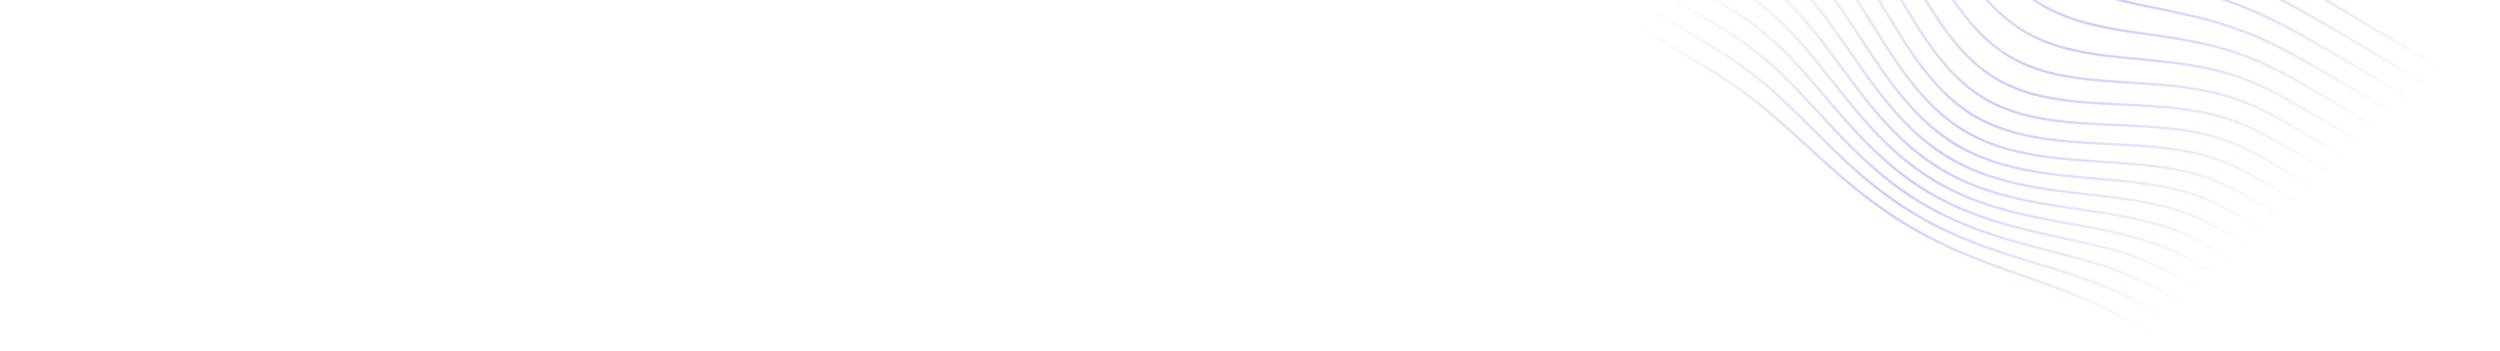
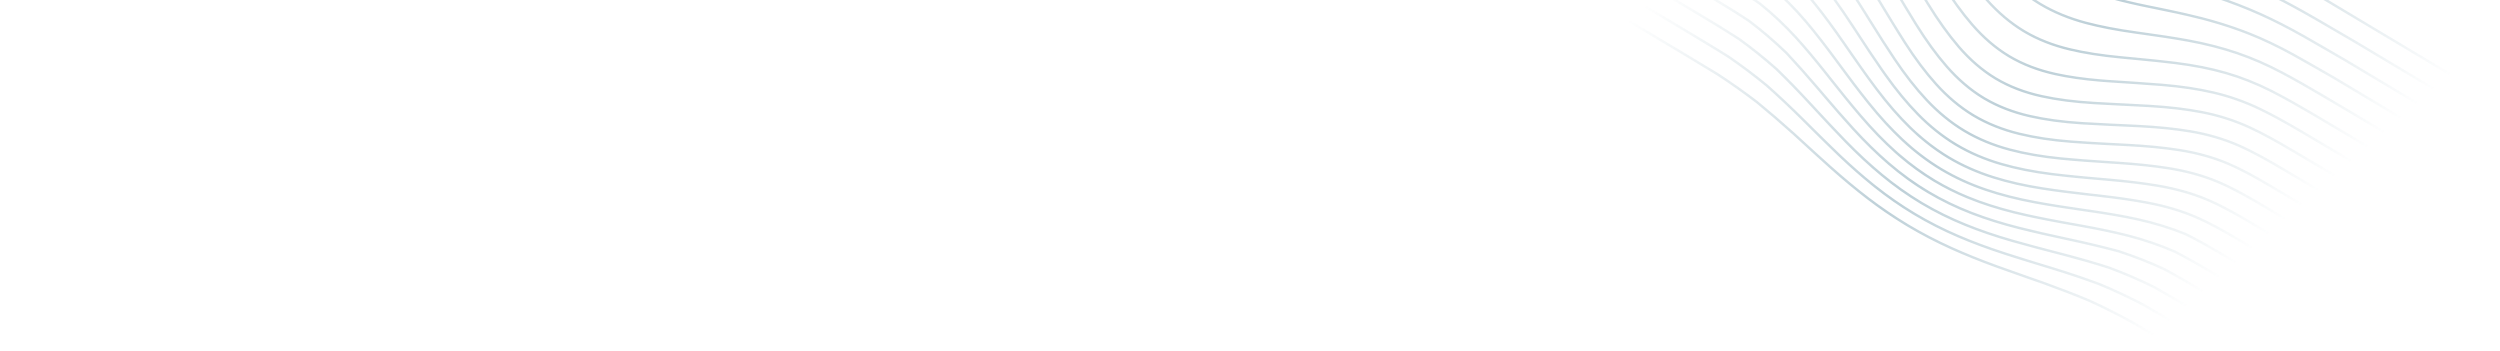
<svg xmlns="http://www.w3.org/2000/svg" width="2040" height="286">
  <defs>
    <linearGradient x1="23.955%" y1="28.332%" x2="76.133%" y2="77.579%" id="a">
-       <stop stop-color="#6163FF" stop-opacity="0" offset="0%" />
-       <stop stop-color="#6163FF" stop-opacity=".32" offset="53.022%" />
-       <stop stop-color="#6163FF" stop-opacity="0" offset="100%" />
+       <stop stop-color="#326C85" stop-opacity="0" offset="0%" />
+       <stop stop-color="#326C85" stop-opacity=".32" offset="53.022%" />
+       <stop stop-color="#326C85" stop-opacity="0" offset="100%" />
    </linearGradient>
  </defs>
  <path d="M1327 58.482l15.203-8.426 106.086 63.446 16.77 10.117 7.37 4.458 8.965 5.433c9.284 5.648 19.106 11.732 28.68 18.258 1.347.917 2.689 1.844 4.027 2.781a216.81 216.81 0 0115.739 12.243 204.422 204.422 0 0114.24 13.396c8.886 9.241 17.47 19.784 26.244 32.23 5.38 7.632 10.723 15.578 15.947 23.417l3.893 5.853c1.481 2.228 2.962 4.457 4.446 6.682l1.429 2.13c8.541 12.663 16.506 23.11 24.305 31.884 9.197 10.35 19.193 18.865 29.73 25.332l1.11.672c10.946 6.546 23.589 11.55 37.578 14.87 12.26 2.913 25.723 5.013 42.368 6.607l14.537 1.382c9.631.922 19.417 1.903 28.94 3.084 15.22 1.887 28.674 4.534 41.13 8.091 12.492 3.584 24.973 8.51 37.092 14.633 10.622 5.41 21.014 11.327 30.789 17.046l3.697 2.17c10.233 6.033 20.44 12.084 30.632 18.129l106.563 63.715-.305 17.34-110.887-66.319c-4.86-2.885-9.726-5.77-14.596-8.654l-11.452-6.775-7.738-4.57-2.585-1.517c-11.518-6.738-21.55-12.354-32.123-17.48-12.292-5.92-25.152-10.476-38.22-13.539-12.628-2.958-26.527-5.041-42.495-6.368-7.235-.601-14.616-1.115-21.895-1.597l-13.798-.907-8.663-.584a424.528 424.528 0 01-6.016-.464c-13.797-1.166-25.802-2.905-36.548-5.29-13.53-3.002-25.745-7.657-36.319-13.84l-1.039-.617c-10.689-6.422-20.78-15.095-29.998-25.778-8.19-9.493-16.393-20.807-25.082-34.59a2183.033 2183.033 0 01-5.719-9.125l-6.524-10.466c-3.7-5.926-7.47-11.922-11.242-17.755-8.628-13.345-16.928-24.538-25.373-34.218-8.76-10.04-18.697-19.184-29.534-27.178-10.723-7.853-22.036-14.923-32.664-21.394-8.113-4.93-16.224-9.83-24.321-14.716l-8.841-5.332-113.534-67.9zm32.422-17.979l97.6 58.371c8.264 4.98 16.546 9.97 24.835 14.984l8.29 5.023c9.934 6.031 21.608 13.218 32.868 20.796 11.162 7.553 21.51 15.767 30.757 24.415 9.396 8.82 18.656 18.949 27.525 30.109 7.405 9.317 14.699 19.184 21.802 28.89l3.681 5.037c9.725 13.312 18.164 23.68 26.558 32.626 9.363 9.981 19.422 18.295 29.92 24.733l1.205.73c10.94 6.538 23.47 11.713 37.24 15.383 11.864 3.16 25.056 5.7 41.519 7.996l5.98.835c12.01 1.686 24.276 3.47 36.259 5.663 14.132 2.587 27.542 6.027 39.852 10.223 12.254 4.2 24.158 9.389 36.39 15.867 12.036 6.395 23.599 13.114 34.303 19.422l9.025 5.336c4.809 2.844 9.616 5.69 14.415 8.536l9.206 5.463 34.432 20.588 61.752 36.932-.304 17.338-91.117-54.496-1.006-.6c-3.432-2.052-6.856-4.1-10.292-6.157-7.498-4.448-14.998-8.898-22.51-13.341l-11.345-6.697-3.645-2.14c-9.8-5.733-20.22-11.667-30.891-17.1-12.229-6.18-24.827-11.15-37.447-14.773-12.554-3.585-26.107-6.253-41.433-8.152-10.735-1.332-21.79-2.41-32.583-3.433l-10.949-1.039c-16.55-1.586-29.925-3.67-42.097-6.562-13.405-3.188-25.549-7.931-36.111-14.108l-1.09-.646c-10.701-6.43-20.853-15.007-30.17-25.495-8.189-9.216-16.55-20.27-25.565-33.795l-2.224-3.34-2.22-3.34c-6.456-9.711-13.13-19.753-19.87-29.315-8.834-12.527-17.482-23.146-26.44-32.466a205.975 205.975 0 00-13.566-12.813 217.445 217.445 0 00-16.715-13.082 376.386 376.386 0 00-4.096-2.83c-9.65-6.576-19.456-12.647-28.71-18.274l-1.335-.808a7937.02 7937.02 0 00-15.024-9.097l-16.812-10.144-105.05-62.825 15.203-8.428zm17.232-9.552l89.112 53.293c8.269 4.979 16.554 9.967 24.847 14.978l11.353 6.874c8.666 5.268 19.36 11.85 29.96 18.721 6.42 4.19 12.423 8.39 18.12 12.67l2.27 1.712.552.43c3.62 2.786 7.122 5.609 10.52 8.492 9.77 8.3 19.481 17.693 28.86 27.92a526.305 526.305 0 016.525 7.265l1.628 1.855c4.892 5.594 9.845 11.463 15.198 17.908l4.389 5.3.752.905c9.772 11.756 18.124 20.984 26.16 28.912a176.52 176.52 0 004.737 4.497l1.197 1.09c.55.498 1.097 1.01 1.651 1.499l.912.782c7.033 6.128 14.297 11.51 21.708 16.052l1.323.8c10.92 6.528 23.292 11.94 36.772 16.09 2.121.654 4.297 1.294 6.539 1.927l1.782.498c8.982 2.48 19.012 4.824 30.853 7.218l1.19.24c13.11 2.628 27.118 5.54 40.712 9.016 1.691.435 3.374.881 5.047 1.337 11.711 3.197 22.96 6.92 33.503 11.09 11.723 4.663 23.416 10.224 35.746 16.998 6.442 3.562 12.904 7.237 19.272 10.89l8.858 5.094 6.13 3.53 120.363 71.986-.302 17.336-93.999-56.22-10.425-6.176c-4.802-2.85-9.612-5.696-14.426-8.543-3.007-1.78-6.002-3.562-9.015-5.339l-3.606-2.12c-9.697-5.69-20.043-11.643-30.775-17.347-12.325-6.526-24.323-11.758-36.68-15.99-12.405-4.23-25.91-7.694-40.14-10.299-13.019-2.382-26.354-4.282-39.333-6.094l-2.988-.417c-16.383-2.284-29.499-4.811-41.28-7.95-13.59-3.62-25.947-8.723-36.728-15.166l-.254-.152c-10.683-6.42-20.923-14.816-30.441-24.961-7.93-8.453-15.907-18.192-24.993-30.52l-1.476-2.012-3.55-4.859c-7.135-9.75-14.463-19.665-21.913-29.04-8.938-11.243-18.266-21.444-27.725-30.323-9.325-8.721-19.756-17.002-31.004-24.614-11.19-7.534-22.449-14.472-32.95-20.848-8.1-4.916-16.197-9.803-24.28-14.677l-8.89-5.357-96.57-57.754 15.202-8.427zm2.024-1.12l15.204-8.428 113.837 68.085 4.776 2.953 10.613 6.55a2421.076 2421.076 0 0117.69 11.013c12.017 7.623 22.511 14.93 32.083 22.335 10.02 7.755 20.141 16.478 30.085 25.924l1.68 1.606c9.218 8.847 18.006 17.881 25.025 25.207l4.404 4.6c7.409 7.702 16.691 17.101 26.444 25.868a222.014 222.014 0 005.739 4.969c8.108 6.823 16.406 12.853 24.761 17.961l1.504.913c10.856 6.493 23.04 12.187 36.215 16.927 12.415 4.468 25.137 8.216 35.466 11.11l6.682 1.86c14.42 4.023 25.619 7.39 35.973 10.809 13.058 4.321 25.632 9.176 37.371 14.43 11.129 5.01 22.64 10.892 35.193 17.985 5.918 3.366 11.887 6.81 17.756 10.208l12.882 7.465c1.174.68 2.347 1.358 3.518 2.034l111.954 66.957-.302 17.335-119.38-71.4-6.409-3.685-6.116-3.521c-7.179-4.128-14.495-8.302-21.79-12.333-12.425-6.827-24.192-12.422-35.973-17.106-1.516-.6-3.046-1.19-4.59-1.77-10.81-4.067-22.29-7.671-34.2-10.734-9.094-2.325-18.36-4.393-27.421-6.296-3.022-.635-6.022-1.253-8.984-1.854l-5.65-1.141-2.408-.492c-11.515-2.376-21.276-4.706-30.015-7.173-2.229-.629-4.393-1.268-6.506-1.919-13.34-4.108-25.565-9.455-36.335-15.893l-.26-.156c-10.673-6.413-21.065-14.578-30.89-24.271l-1.172-1.165c-7.833-7.827-16.033-16.958-25.637-28.545l-2.617-3.163c-9.07-10.95-16.933-20.223-25.156-29.2-9.432-10.286-19.202-19.738-29.04-28.093a275.874 275.874 0 00-5.116-4.232l-2.232-1.79a298.663 298.663 0 00-5.081-3.927c-6.03-4.568-12.397-9.044-19.237-13.508l-1.888-1.22c-11.328-7.301-22.549-14.158-31.184-19.39-11.063-6.704-22.12-13.36-33.178-20.018l-88.088-52.682zm32.43-17.974l105.357 63.012 6.932 4.258 6.943 4.254c6.433 3.939 12.87 7.883 19.299 11.86l2.224 1.386c11.735 7.339 21.435 13.775 30.37 20.15 10.367 7.4 20.842 15.547 31.136 24.217l1.752 1.48c9.905 8.4 19.425 16.942 26.937 23.759l3.884 3.524c7.753 7.017 17.482 15.648 27.706 23.956 10.334 8.395 20.416 15.563 30.762 21.865l1.518.917.223.134c10.956 6.55 22.61 12.376 35.626 17.81l2.127.881c11.703 4.822 23.477 9.131 32.993 12.522l6.83 2.43c9.781 3.494 21.687 7.844 33.414 12.517 12.616 5.03 24.847 10.47 36.35 16.169l1.867.93c9.984 5.008 20.492 10.716 32.878 17.855 4.392 2.542 8.775 5.094 13.154 7.649l6.567 3.834c4.79 2.798 9.577 5.595 14.358 8.373l103.565 61.94-.302 17.33-110.981-66.377-5.143-2.975-14.029-8.13c-4.98-2.88-10.012-5.778-15.012-8.622-12.607-7.123-24.173-13.033-35.358-18.069-11.8-5.281-24.439-10.161-37.562-14.504l-2.174-.712c-12.318-4.01-24.591-7.533-34.476-10.288l-6.198-1.725c-10.305-2.892-22.959-6.624-35.225-11.036-12.599-4.533-24.282-9.947-34.749-16.1l-1.482-.88c-10.614-6.378-21.152-14.247-31.327-23.394-9.751-8.773-18.988-18.125-26.351-25.782l-5.602-5.847c-7.248-7.548-16.211-16.718-25.56-25.616-9.996-9.496-20.171-18.263-30.238-26.057-9.591-7.423-20.135-14.765-32.239-22.444-6.847-4.312-13.811-8.62-20.615-12.818l-2.905-1.792c-3.194-1.971-6.387-3.94-9.587-5.922L1395.91 20.28l15.199-8.423zm17.224-9.549l130.271 77.91a1783.21 1783.21 0 008.08 5.21l4.05 2.595c6.809 4.36 13.85 8.87 20.705 13.435 9.87 6.576 19.953 13.73 29.997 21.289l2.008 1.517c9.565 7.252 18.997 14.74 26.807 21.018l7.84 6.317c7.987 6.42 17.802 14.19 27.859 21.664 11.208 8.338 22.006 15.599 32.93 22.121 10.953 6.551 22.443 12.626 35.122 18.57l2.069.966c10.349 4.81 20.726 9.307 29.458 13.015l9.948 4.205c12.456 5.28 22.37 9.63 31.646 13.877 12.344 5.674 24.292 11.596 35.512 17.605 5.449 2.92 10.923 5.946 16.301 8.943l11.812 6.59c2.155 1.198 4.307 2.391 6.456 3.574l129.009 77.158-.303 17.33-102.567-61.344-7.052-4.107-7.049-4.115c-4.438-2.591-8.877-5.184-13.322-7.77l-6.677-3.873-2.31-1.326c-12.2-6.988-22.597-12.582-32.545-17.517-11.509-5.705-23.789-11.167-36.5-16.236l-2.103-.834c-11.215-4.425-22.331-8.48-31.517-11.76l-9.329-3.321c-9.577-3.435-21.075-7.7-32.385-12.422-12.214-5.098-23.67-10.785-34.074-16.913l-1.738-1.033c-10.291-6.184-20.302-13.214-30.545-21.452l-1.281-1.036c-8.08-6.564-16.53-13.86-27.059-23.373l-7.331-6.644c-7.536-6.806-16.635-14.906-25.862-22.677-10.37-8.731-20.886-16.912-31.262-24.318l-1.689-1.199c-9.059-6.401-18.972-12.923-31.014-20.408a3796.94 3796.94 0 00-12.873-7.922l-6.434-3.943c-4.63-2.835-9.256-5.668-13.883-8.516l-104.375-62.426 15.199-8.424zm595.51 492.767l-119.17-71.274-8.029-4.755c-5.74-3.402-11.482-6.804-17.23-10.202l-8.63-5.093-2.221-1.303c-9.737-5.703-20.909-12.053-32.634-17.478-12.245-5.606-25.338-9.783-38.915-12.417-12.711-2.466-26.853-4.135-43.236-5.103-5.136-.304-10.352-.577-15.504-.837l-12.703-.634c-5.503-.278-11.074-.572-16.554-.903-16.283-.983-30.252-2.79-42.705-5.52-13.926-3.055-26.442-7.866-37.2-14.298l-.217-.13c-10.677-6.416-20.75-15.097-29.935-25.806-8.3-9.673-16.457-21.06-24.937-34.81-3.585-5.806-7.178-11.758-10.686-17.586l-5.252-8.727a1807.77 1807.77 0 00-7.119-11.725c-8.512-13.884-16.563-25.481-24.613-35.454-8.651-10.719-18.362-20.245-28.866-28.318-10.624-8.12-21.911-15.21-32.526-21.665a9454.618 9454.618 0 00-22.371-13.53l-10.796-6.51-122.016-72.974 15.191-8.42 114.526 68.492.746.45c10.781 6.502 21.593 13.02 32.407 19.593l3.361 2.053c9.58 5.873 19.601 12.241 29.157 19.244a183.113 183.113 0 0129.212 26.882c8.373 9.589 16.616 20.707 25.2 33.987 3.793 5.866 7.586 11.899 11.309 17.861l3.697 5.93c2.817 4.52 5.634 9.041 8.469 13.538l1.413 2.227c8.221 12.867 16.037 23.55 23.846 32.603 9.099 10.553 19.049 19.175 29.592 25.645l1.078.653c10.953 6.546 23.66 11.452 37.767 14.583 10.833 2.403 22.925 4.155 36.812 5.328 1.984.168 4.004.324 6.063.468l8.686.587 13.807.907c7.257.482 14.613.993 21.82 1.591 15.867 1.319 29.673 3.387 42.203 6.323 12.944 3.037 25.664 7.543 37.805 13.393 10.867 5.262 21.219 11.088 33.267 18.157l4.892 2.88 8.264 4.883 8.938 5.295c4.435 2.63 8.805 5.224 13.055 7.75l111.785 66.857-.302 17.312zm-.124 8.964l-9.381 5.2-118.411-70.818-4.708-2.795c-6.468-3.839-12.94-7.681-19.423-11.518l-9.731-5.75c-10.273-6.054-22.297-12.98-34.997-18.588-12.056-5.285-25.326-9.17-39.442-11.55-12.674-2.137-26.948-3.58-43.635-4.411-3.126-.155-6.256-.302-9.387-.447l-12.334-.569c-7.682-.36-15.47-.752-23.098-1.24-16.078-1.029-29.996-2.919-42.547-5.775-13.467-3.07-25.651-7.76-36.232-13.946l-1.1-.653c-10.685-6.42-20.789-15.046-30.035-25.639-8.426-9.652-16.634-20.954-25.094-34.55-5.505-8.846-10.979-18.025-16.273-26.904-2.235-3.75-4.47-7.497-6.712-11.23-8.537-14.206-16.452-26.02-24.2-36.113-8.66-11.274-18.193-21.099-28.34-29.204-10.41-8.255-21.73-15.4-32.413-21.889a9358.265 9358.265 0 00-23.279-14.069l-9.893-5.96-119.59-71.523.22-12.695 4.06-2.252 123.008 73.566.899.542c10.73 6.47 21.49 12.96 32.257 19.493 10.596 6.446 21.848 13.517 32.349 21.543 10.376 7.975 19.975 17.392 28.526 27.989 7.99 9.9 15.994 21.426 24.466 35.24 2.37 3.865 4.752 7.802 7.104 11.704l7.012 11.649a1630.44 1630.44 0 008.942 14.691c8.556 13.868 16.773 25.336 25.12 35.063 9.09 10.59 19.04 19.233 29.594 25.712l1.051.637c10.954 6.546 23.67 11.436 37.798 14.534 12.547 2.754 26.619 4.574 43.014 5.566 6.571.395 13.27.738 19.825 1.066l9.415.47c5.16.26 10.384.533 15.525.836 16.298.964 30.354 2.623 42.972 5.07 13.442 2.61 26.383 6.738 38.458 12.272 11.348 5.25 22.07 11.267 34.679 18.687 11.282 6.65 22.533 13.326 33.764 19.99l120.315 71.957-.118 6.611zm-26.633 14.745l-109.928-65.743a12975.163 12975.163 0 00-33.853-20.08l-2.513-1.48c-10.112-5.939-20.919-12.024-32.571-16.98-11.96-5.049-25.334-8.76-39.754-11.027-12.697-1.997-26.589-3.346-43.719-4.248l-14.667-.763c-9.949-.525-20.06-1.1-29.916-1.867-15.827-1.23-29.622-3.32-42.176-6.387-13.685-3.341-26.11-8.315-36.937-14.783l-.237-.143c-10.73-6.447-20.896-14.965-30.222-25.322-8.605-9.56-16.932-20.659-25.455-33.933-6.162-9.6-12.245-19.61-18.159-29.395l-5.042-8.346-1.287-2.12c-7.892-12.943-14.88-23.445-21.811-32.776l-1.012-1.358c-8.7-11.592-18.129-21.59-28.025-29.716-9.632-7.889-19.89-14.524-32.33-22.062a13565.45 13565.45 0 00-33.182-20.012l-111.185-66.497.302-17.338 118.602 70.93 17.024 10.265a9423.237 9423.237 0 0116.139 9.76l2.784 1.697c9.79 5.997 19.992 12.565 29.422 20.048 10.022 8 19.442 17.71 27.997 28.857l1.286 1.689c7.298 9.66 14.768 20.884 22.787 34.236 1.483 2.468 2.962 4.943 4.44 7.42l2.217 3.719c5.316 8.915 10.812 18.133 16.344 27.022 8.525 13.69 16.795 25.076 25.285 34.807 9.12 10.456 19.084 19.03 29.632 25.504l1.107.67c10.96 6.552 23.641 11.497 37.69 14.7 12.636 2.88 26.657 4.783 42.864 5.821 7.63.488 15.414.88 23.091 1.24l7.632.353c4.712.217 9.423.432 14.125.666l2.744.143c15.424.84 28.75 2.231 40.658 4.24 13.956 2.353 27.068 6.192 38.97 11.411 11.735 5.18 22.911 11.512 32.647 17.222l2.138 1.258a8866.736 8866.736 0 0118.827 11.14l15.018 8.911 117.41 70.221-15.201 8.426zm-17.21 9.563l-135.243-80.885-3.429-1.983c-9.654-5.57-20.377-11.58-31.753-16.308-11.856-4.926-25.254-8.594-39.822-10.9l-1.755-.273c-11.761-1.794-24.743-3.133-40.584-4.187l-9.565-.627c-11.896-.788-24.011-1.646-35.764-2.81-15.527-1.539-29.158-3.902-41.674-7.224-13.485-3.58-25.838-8.692-36.714-15.191l-.258-.155c-10.771-6.472-21.016-14.856-30.456-24.923-8.82-9.409-17.313-20.236-25.961-33.102-6.811-10.137-13.406-20.597-19.815-30.872l-3.822-6.138c-9.034-14.513-16.748-25.934-24.278-35.942-8.778-11.666-18.179-21.706-27.941-29.838-10.516-8.76-22.185-16.016-32.298-22.131-11.076-6.698-22.143-13.352-33.192-19.995l-102.785-61.472.302-17.33 110.198 65.904c11.036 6.64 22.1 13.304 33.173 20.008l2.367 1.44c11.31 6.908 20.805 13.147 29.73 20.456 9.784 8.041 19.101 17.923 27.696 29.372l.54.723.54.728c7.25 9.777 14.562 20.83 22.907 34.624l3.083 5.098a4582.83 4582.83 0 006.133 10.128c2.934 4.83 5.898 9.678 8.896 14.474.742 1.187 1.49 2.353 2.236 3.532l1.922 3.046.969 1.52c8.576 13.363 16.967 24.546 25.654 34.193 9.19 10.206 19.191 18.655 29.745 25.132l1.174.712c10.995 6.569 23.608 11.62 37.486 15.01 12.665 3.092 26.565 5.198 42.497 6.437 9.868.768 19.984 1.343 29.935 1.868l14.699.766c17.02.891 30.846 2.234 43.512 4.225 14.258 2.243 27.477 5.908 39.285 10.893 12.494 5.314 24.066 11.974 34.848 18.34 11.31 6.68 22.589 13.382 33.847 20.078l108.93 65.147-15.196 8.432zm-17.242 9.537l-126.745-75.802-3.425-1.993c-9.645-5.598-20.357-11.639-31.716-16.378-11.788-4.92-25.136-8.665-39.673-11.13l-1.632-.273c-11.22-1.849-23.786-3.36-39.22-4.72l-2.28-.198c-5.13-.439-10.214-.88-15.255-1.341l-2.682-.248c-2.237-.21-4.462-.424-6.68-.644a908.987 908.987 0 01-9.96-1.044c-1.632-.182-3.26-.368-4.882-.56l-4.087-.492c-15.238-1.908-28.682-4.583-41.101-8.178-13.286-3.846-25.559-9.105-36.477-15.628-10.92-6.536-21.35-14.825-30.988-24.663-9.018-9.203-17.696-19.72-26.53-32.153a626.032 626.032 0 01-3.61-5.142c-5.906-8.496-11.715-17.272-17.29-25.8l-4.663-7.147c-6.244-9.537-11.815-17.657-17.072-24.872l-.562-.77a381.311 381.311 0 00-5.69-7.58c-8.92-11.576-18.366-21.535-28.075-29.597-9.977-8.283-20.519-14.935-32.281-22.162l-127.635-76.333.304-17.33 101.808 60.888c11.033 6.634 22.098 13.286 33.174 19.985l2.1 1.273c9.542 5.804 20.26 12.609 29.952 20.683 9.636 8.026 18.93 17.952 27.624 29.504l1.043 1.394c7.142 9.593 14.527 20.577 23.133 34.401l3.84 6.167c6.438 10.32 13.054 20.814 19.838 30.902 8.71 12.96 17.267 23.87 26.16 33.354 9.276 9.895 19.326 18.186 29.892 24.667l1.256.76c11.033 6.595 23.558 11.778 37.226 15.407 12.618 3.352 26.352 5.733 41.99 7.281 13.002 1.289 26.43 2.202 39.52 3.06l4.683.305 3.534.238c15.495 1.079 28.224 2.449 39.815 4.28 14.397 2.276 27.642 5.9 39.367 10.772 12.62 5.244 24.485 12.115 34.94 18.17l134.211 80.269-15.199 8.418zm-17.207 9.559l-118.28-70.739-4.585-2.68c-9.334-5.43-19.625-11.215-30.44-15.858-11.84-5.081-24.704-8.905-39.329-11.689l-1.55-.291c-11.411-2.121-23.844-3.9-39.91-5.712l-5.715-.642c-11.98-1.356-25.356-2.955-38.248-4.946-14.947-2.308-28.197-5.31-40.509-9.176-13.074-4.103-25.267-9.506-36.238-16.063l-.274-.165-1.352-.839c-.835-.513-1.669-1.024-2.499-1.555-7.738-4.974-15.244-10.751-22.388-17.237-.36-.327-.726-.644-1.086-.975l-.244-.232a183.733 183.733 0 01-3.42-3.248c-9.213-8.984-18.088-19.177-27.133-31.163l-1.508-2.007c-7.271-9.722-14.354-19.803-22.536-31.665l-2.096-3.037c-9.256-13.378-16.697-23.472-23.979-32.538-9.241-11.502-18.535-20.994-28.414-29.02-10.105-8.207-21.08-15.077-32.38-21.976l-119.228-71.305.303-17.336 126.637 75.737 3.852 2.376c10.156 6.294 19.41 12.326 28.189 19.616 9.597 7.97 18.94 17.821 27.77 29.28a396.272 396.272 0 017.691 10.34l.882 1.229c4.732 6.62 9.757 14.016 15.324 22.542l3.563 5.467c5.833 8.933 11.946 18.18 18.235 27.2a607.77 607.77 0 003.144 4.468c8.891 12.517 17.635 23.113 26.731 32.395 9.376 9.567 19.487 17.696 30.075 24.182l1.317.798c11.065 6.612 23.494 11.938 36.945 15.832 12.52 3.625 26.065 6.32 41.41 8.24l1.648.193a683.673 683.673 0 0011.472 1.303c1.957.207 3.92.408 5.892.603l3.271.32 4.724.447 1.444.132c3.767.344 7.547.681 11.355 1.013l6.088.526c16.122 1.42 29.104 3.007 40.696 4.973 14.39 2.44 27.59 6.14 39.24 11.002 12.628 5.27 24.464 12.172 34.897 18.257l125.74 75.201-15.194 8.422zm-34.46 19.087l-101.293-60.58-3.469-2.049a1570.688 1570.688 0 00-6.78-3.978l-2.692-1.566-1.576-.909-2.671-1.532c-5.737-3.273-11.403-6.398-17.224-9.413l-.066-.032c-12.55-5.417-25.467-9.838-38.391-13.14l-2.234-.563c-10.241-2.55-21.45-4.9-35.666-7.477l-9.455-1.695c-1.538-.277-3.052-.551-4.547-.824l-3.733-.687-2.515-.47-3.591-.676-1.796-.344-3.275-.635-1.951-.385-3.297-.658-1.788-.366-3.525-.728c-.95-.199-1.894-.404-2.84-.608-.736-.157-1.474-.312-2.207-.473-14.387-3.144-27.253-6.797-39.335-11.163-3.18-1.15-6.32-2.366-9.41-3.646-9.17-3.803-17.925-8.182-26.132-13.067l-.28-.162c-9.92-5.98-19.61-12.98-28.786-20.894l-1.144-.995c-.605-.53-1.216-1.052-1.818-1.59-9.553-8.551-18.818-18.103-28.325-29.202-8.472-9.886-16.855-20.339-24.721-30.284l-3.03-3.834c-9.832-12.402-17.701-21.76-25.355-30.16-8.911-9.775-18.758-19.024-29.321-27.535-9.857-6.863-20.134-13.237-29.35-18.827l-3.733-2.257-102.248-61.149.302-17.338 109.842 65.691 3.356 2.041c9.565 5.833 19.564 12.097 29.207 19.044a249.724 249.724 0 0128.38 28.374l1.479 1.75c6.921 8.24 14.15 17.512 23.062 29.585l1.285 1.744c8.081 10.986 16.784 22.68 25.682 33.75 9.324 11.603 18.457 21.54 27.925 30.381 9.9 9.247 20.497 17.286 31.503 23.899l.36.215c11.13 6.65 23.376 12.254 36.402 16.655 12.289 4.154 25.435 7.506 40.19 10.247 12.723 2.362 25.527 4.317 40.682 6.488l1.523.218c17.108 2.445 29.975 4.684 41.72 7.257a244.74 244.74 0 0138.705 11.929c11.572 5.78 22.87 12.355 34.382 19.143l108.777 65.058-15.195 8.422zm-19.263 10.684l-15.196 8.422-84.326-50.432c-10.287-6.156-20.396-12.173-30.674-17.977l-3.475-1.95c-11.762-5.82-24.118-11.141-36.767-15.83-11.703-3.755-24.056-7.318-37.708-10.879l-8.26-2.141c-10.962-2.847-22.157-5.799-33.202-8.973-13.911-4-26.41-8.277-38.212-13.076-11.939-4.858-23.38-10.493-34.033-16.763l-1.879-1.117c-10.889-6.542-21.56-14.117-31.726-22.52-9.81-8.105-19.453-17.043-29.481-27.324l-1.879-1.931c-7.803-8.047-15.339-16.144-24.022-25.539l-2.106-2.28c-9.993-10.819-19.257-20.356-28.354-29.186-9.97-8.87-20.349-17.201-30.89-24.792-10.294-6.67-20.917-13.102-31.02-19.155l-87.79-52.503.302-17.329 95.58 57.164c11.289 6.775 20.92 12.704 30.4 19.043 10.234 7.768 20.33 16.428 29.97 25.708l1.776 1.9c7.718 8.295 15.76 17.362 24.49 27.615l5.882 6.91c7.934 9.291 15.022 17.433 22.348 25.456 9.836 10.765 19.347 20.067 29.08 28.434a240.413 240.413 0 0015.7 12.407c.878.635 1.762 1.253 2.647 1.876l1.304.922c.934.648 1.874 1.277 2.814 1.907l1.28.865.929.603.931.6c.81.524 1.619 1.05 2.432 1.562l.436.268c1.114.698 2.23 1.391 3.35 2.065l.454.27c11.172 6.67 23.256 12.519 35.915 17.382 12.036 4.627 24.795 8.614 39.003 12.188 12.793 3.22 26.037 6.14 37.75 8.668l2.895.623c14.854 3.194 28.036 6.354 40.25 9.644 12.91 4.223 25.413 9.136 37.16 14.603 11.087 5.99 21.895 12.373 32.08 18.466l93.842 56.126zm-34.45 19.086l-15.199 8.426-77.455-46.32a3612.918 3612.918 0 00-23.856-14.143 535.493 535.493 0 00-35.502-17.855c-11.792-4.911-24.058-9.656-37.511-14.51l-13.02-4.542c-8.329-2.912-16.778-5.887-25.077-8.901-13.571-4.933-25.706-9.834-37.098-14.983-12.208-5.52-24.001-11.666-35.052-18.268a351.282 351.282 0 01-32.65-22.175c-9.933-7.588-19.954-15.916-30.636-25.46-8.05-7.19-16.14-14.595-24.025-21.83l-5.65-5.187c-10.493-9.437-20.375-17.94-30.238-26.018a534.118 534.118 0 00-32.091-22.7l-2.995-1.832c-10.487-6.403-20.99-12.685-30.352-18.28l-68.825-41.16.303-17.339 76.302 45.632c7.91 4.73 15.687 9.398 23.367 14.112l2.924 1.804 2.915 1.81c1.31.815 2.629 1.625 3.934 2.446a448.474 448.474 0 0131.316 23.548c9.575 8.507 19.402 17.753 29.205 27.48l9.206 9.137c6.474 6.417 13.078 12.923 19.678 19.24l1.027.977 1.025.968c8.642 8.19 16.957 15.513 25.268 22.248l1.247 1.006c.544.437 1.09.882 1.634 1.315 10.04 7.982 20.478 15.3 31.131 21.73l1.527.914c11.122 6.645 23.056 12.72 35.468 18.053 11.638 5 24.012 9.61 37.827 14.094 2.744.89 5.506 1.773 8.276 2.649 1.48.467 2.963.928 4.445 1.39 1.236.387 2.472.777 3.709 1.16 3.407 1.057 6.81 2.104 10.192 3.14l12.313 3.763c13.317 4.078 26.218 8.418 38.308 12.89a446.042 446.042 0 0135.875 16.78c9.996 5.736 19.782 11.55 30.397 17.896l78.413 46.895zm-556.886-335.38l.303-17.331 84.631 50.613c10.626 6.356 21.94 13.165 33.077 20.379 10.44 7.52 20.766 15.808 30.657 24.606 9.033 8.771 18.272 18.282 28.246 29.078l4.565 4.94c7.376 7.97 15.404 16.579 23.48 24.85 10.082 10.335 19.776 19.32 29.636 27.47 10.24 8.464 20.99 16.094 31.957 22.684l.512.306c11.13 6.652 23.139 12.613 35.69 17.722 11.868 4.828 24.433 9.129 38.414 13.143 13.397 3.847 27.424 7.48 39.798 10.685l3.168.826c13.1 3.443 24.951 6.874 36.103 10.45 12.546 4.653 24.837 9.945 36.49 15.709 11.439 6.383 22.634 13.042 34.048 19.873l83.338 49.84-15.192 8.419-83.401-49.873c-8.953-5.34-17.016-10.109-25.32-14.886l-1.167-.67a446.086 446.086 0 00-36.105-16.888c-12.162-4.498-25.1-8.851-38.453-12.94l-12.687-3.878c-3.223-.987-6.467-1.984-9.714-2.992a1324.794 1324.794 0 01-16.502-5.223c-13.757-4.465-26.073-9.054-37.654-14.03-12.332-5.297-24.184-11.33-35.233-17.931-11.02-6.575-21.958-14.167-32.433-22.489l-.885-.71-.885-.714c-8.448-6.798-16.893-14.193-25.676-22.488l-1.741-1.647c-.291-.276-.583-.554-.875-.834-6.612-6.333-13.235-12.856-19.727-19.291l-9.13-9.061c-9.835-9.757-19.688-19.026-29.315-27.58a450.547 450.547 0 00-31.518-23.7l-1.347-.837c-9.31-5.829-18.726-11.515-28.323-17.261l-11.835-7.08-68.995-41.26zm.991-56.635l101.254 60.554 3.723 2.252c9.189 5.572 19.43 11.924 29.189 18.717 10.426 8.402 20.197 17.58 29.043 27.282l1.014 1.117c7.11 7.86 14.512 16.678 23.622 28.147l5.355 6.767c7.383 9.311 15.187 18.997 23.073 28.202 9.57 11.168 18.897 20.783 28.51 29.39.522.468 1.054.92 1.58 1.383.747.655 1.49 1.316 2.242 1.96l.287.24c8.424 7.173 17.253 13.598 26.329 19.145l1.441.872.464.272c8.278 4.93 17.119 9.353 26.389 13.195a220.247 220.247 0 009.5 3.682c12.137 4.392 25.086 8.066 39.587 11.236l1.099.237 3.959.844 1.705.353c1.209.25 2.42.501 3.639.748l3.248.649 2.678.526 3.179.615 3.25.617 3 .563 4.978.917 5.069.919 8.784 1.575c15.215 2.756 26.965 5.251 37.765 8.01 12.78 3.264 25.584 7.645 38.059 13.025l1.904 1c.794.418 1.59.831 2.381 1.253l1.106.599a443.58 443.58 0 013.2 1.729l1.09.604c1.056.582 2.112 1.164 3.165 1.754l1.61.91c.877.493 1.753.986 2.628 1.486l3.044 1.748 2.08 1.202c4.012 2.33 8.024 4.698 12.06 7.091l100.297 59.984-15.194 8.423-92.81-55.505c-10.865-6.503-22.46-13.383-34.273-19.76-11.846-5.512-24.433-10.46-37.458-14.72-12.297-3.312-25.512-6.48-40.4-9.682l-4.925-1.062c-11.573-2.505-23.687-5.198-35.653-8.212-14.108-3.552-26.792-7.514-38.775-12.118-12.573-4.83-24.554-10.626-35.607-17.23-11.01-6.556-21.804-14.38-32-23.146-9.694-8.336-19.149-17.581-28.906-28.265-8.316-9.103-16.346-18.416-23.942-27.331l-5.253-6.17c-9.05-10.589-17.354-19.904-25.354-28.436-9.765-9.396-19.921-18.109-30.232-25.933-10.303-6.887-20.681-13.237-33.07-20.651l-94.03-56.232.303-17.341zm118.926 31.424c11.246 6.867 22.167 13.7 32.153 21.819 9.773 7.944 18.97 17.338 28.116 28.718l.967 1.21c6.94 8.712 14.103 18.464 22.926 31.213l4.607 6.67c7.712 11.14 14.52 20.75 21.58 30.107 9.108 12.066 18.049 22.333 27.333 31.39 1.98 1.932 3.998 3.79 6.035 5.607.492.438.98.89 1.475 1.321l.924.784c6.106 5.257 12.448 10.01 18.974 14.196 1.011.65 2.032 1.275 3.053 1.9l1.172.727c11.108 6.638 23.444 12.106 36.667 16.254 12.407 3.897 25.754 6.921 40.802 9.244 11.802 1.824 23.998 3.318 35.163 4.598l9.97 1.125c16.241 1.85 28.722 3.668 40.222 5.858 14.47 2.752 27.199 6.533 38.912 11.561 12.54 5.383 24.37 12.315 34.798 18.428l117.247 70.122-15.195 8.422-109.779-65.656-3.585-2.11c-10.665-6.26-20.56-11.928-31.039-17.158a246.65 246.65 0 00-39.058-12.039l-1.52-.33c-10.677-2.295-22.306-4.33-37.122-6.49l-8.82-1.268c-11.418-1.652-24.102-3.579-36.527-5.888-14.66-2.725-27.719-6.053-39.918-10.176-12.889-4.357-25.006-9.9-36.013-16.477l-.252-.151c-.593-.358-1.182-.733-1.772-1.098l-1.433-.881a68.147 68.147 0 01-.713-.449c-6.018-3.84-11.9-8.11-17.6-12.767l-2.245-1.846c-.375-.315-.742-.644-1.116-.964a196.604 196.604 0 01-6.394-5.702c-9.377-8.754-18.448-18.623-27.73-30.173-8.25-10.264-16.38-21.131-24.004-31.475l-1.626-2.208c-10.183-13.847-18.175-24.082-25.914-33.188a251.031 251.031 0 00-28.67-28.652c-10.9-7.856-22.161-14.791-32.765-21.226l-110.834-66.284.305-17.334 118.243 70.716zm-118.58-165.495l-.22 12.713-.017-.01-.384 21.951.005.003-.684 39.287.004.002-.303 17.341-.004-.002-.384 21.95.002.001-.344 19.649.003.002-.303 17.353-.008-.005-.383 21.952.007.005-.303 17.33-.003-.002-.385 21.95 80.946 48.413a2669.61 2669.61 0 0122.177 13.426 532.19 532.19 0 0131.92 22.58c9.812 8.036 19.673 16.519 30.133 25.929l2.697 2.476c8.813 8.09 17.925 16.454 26.992 24.554 10.72 9.577 20.78 17.936 30.754 25.558 9.9 7.563 20.126 14.57 30.435 20.85l2.402 1.45c11.117 6.642 22.978 12.824 35.255 18.373 11.439 5.171 23.62 10.092 37.24 15.042 8.308 3.017 16.762 5.995 25.096 8.908l13.014 4.54c13.412 4.84 25.65 9.573 37.38 14.458a534.45 534.45 0 0135.315 17.76l2.985 1.755a4067.764 4067.764 0 0122.86 13.577l76.415 45.7 17.223-9.546.008.005 19.248-10.668-.003-.001 17.218-9.544-.004-.002 17.247-9.559-.003-.001 17.218-9.544h-.002l15.198-8.426.015.01 19.25-10.67-.018-.01 15.206-8.425.01.007 19.25-10.68-.012-.006 15.22-8.435.014.01 11.398-6.32.16-8.95-.033-.019.301-17.326.021.012.384-21.951-.018-.011.304-17.347.017.01.383-21.952-.005-.003.303-17.334.003.002.382-21.952-.01-.006.343-19.636-130.034-77.77a1793.837 1793.837 0 01-8.633-4.789l-9.66-5.39c-4.487-2.5-9.041-5.022-13.594-7.487l-2.733-1.471c-11.255-6.027-23.24-11.969-35.622-17.66l-3.61-1.644c-8.76-3.963-18.267-8.104-30.025-13.076l-6.378-2.692c-9.606-4.067-21.443-9.178-33.094-14.645-12.617-5.913-24.047-11.956-34.943-18.473-10.434-6.214-20.679-13.086-31.312-20.933l-1.453-1.076c-9.99-7.426-19.747-15.148-27.702-21.541l-7.938-6.397c-7.82-6.286-17.266-13.786-26.85-21.05-10.74-8.144-21.542-15.841-32.104-22.877-5.153-3.432-10.406-6.83-15.586-10.155l-5.15-3.3a2475.968 2475.968 0 01-12.149-7.817L1428.37 0l-34.448 19.096h-.002l-53.708 29.77.006.003-15.208 8.429-.005-.003-23.302 12.919z" transform="translate(0 -282)" fill="url(#a)" fill-rule="evenodd" />
</svg>
